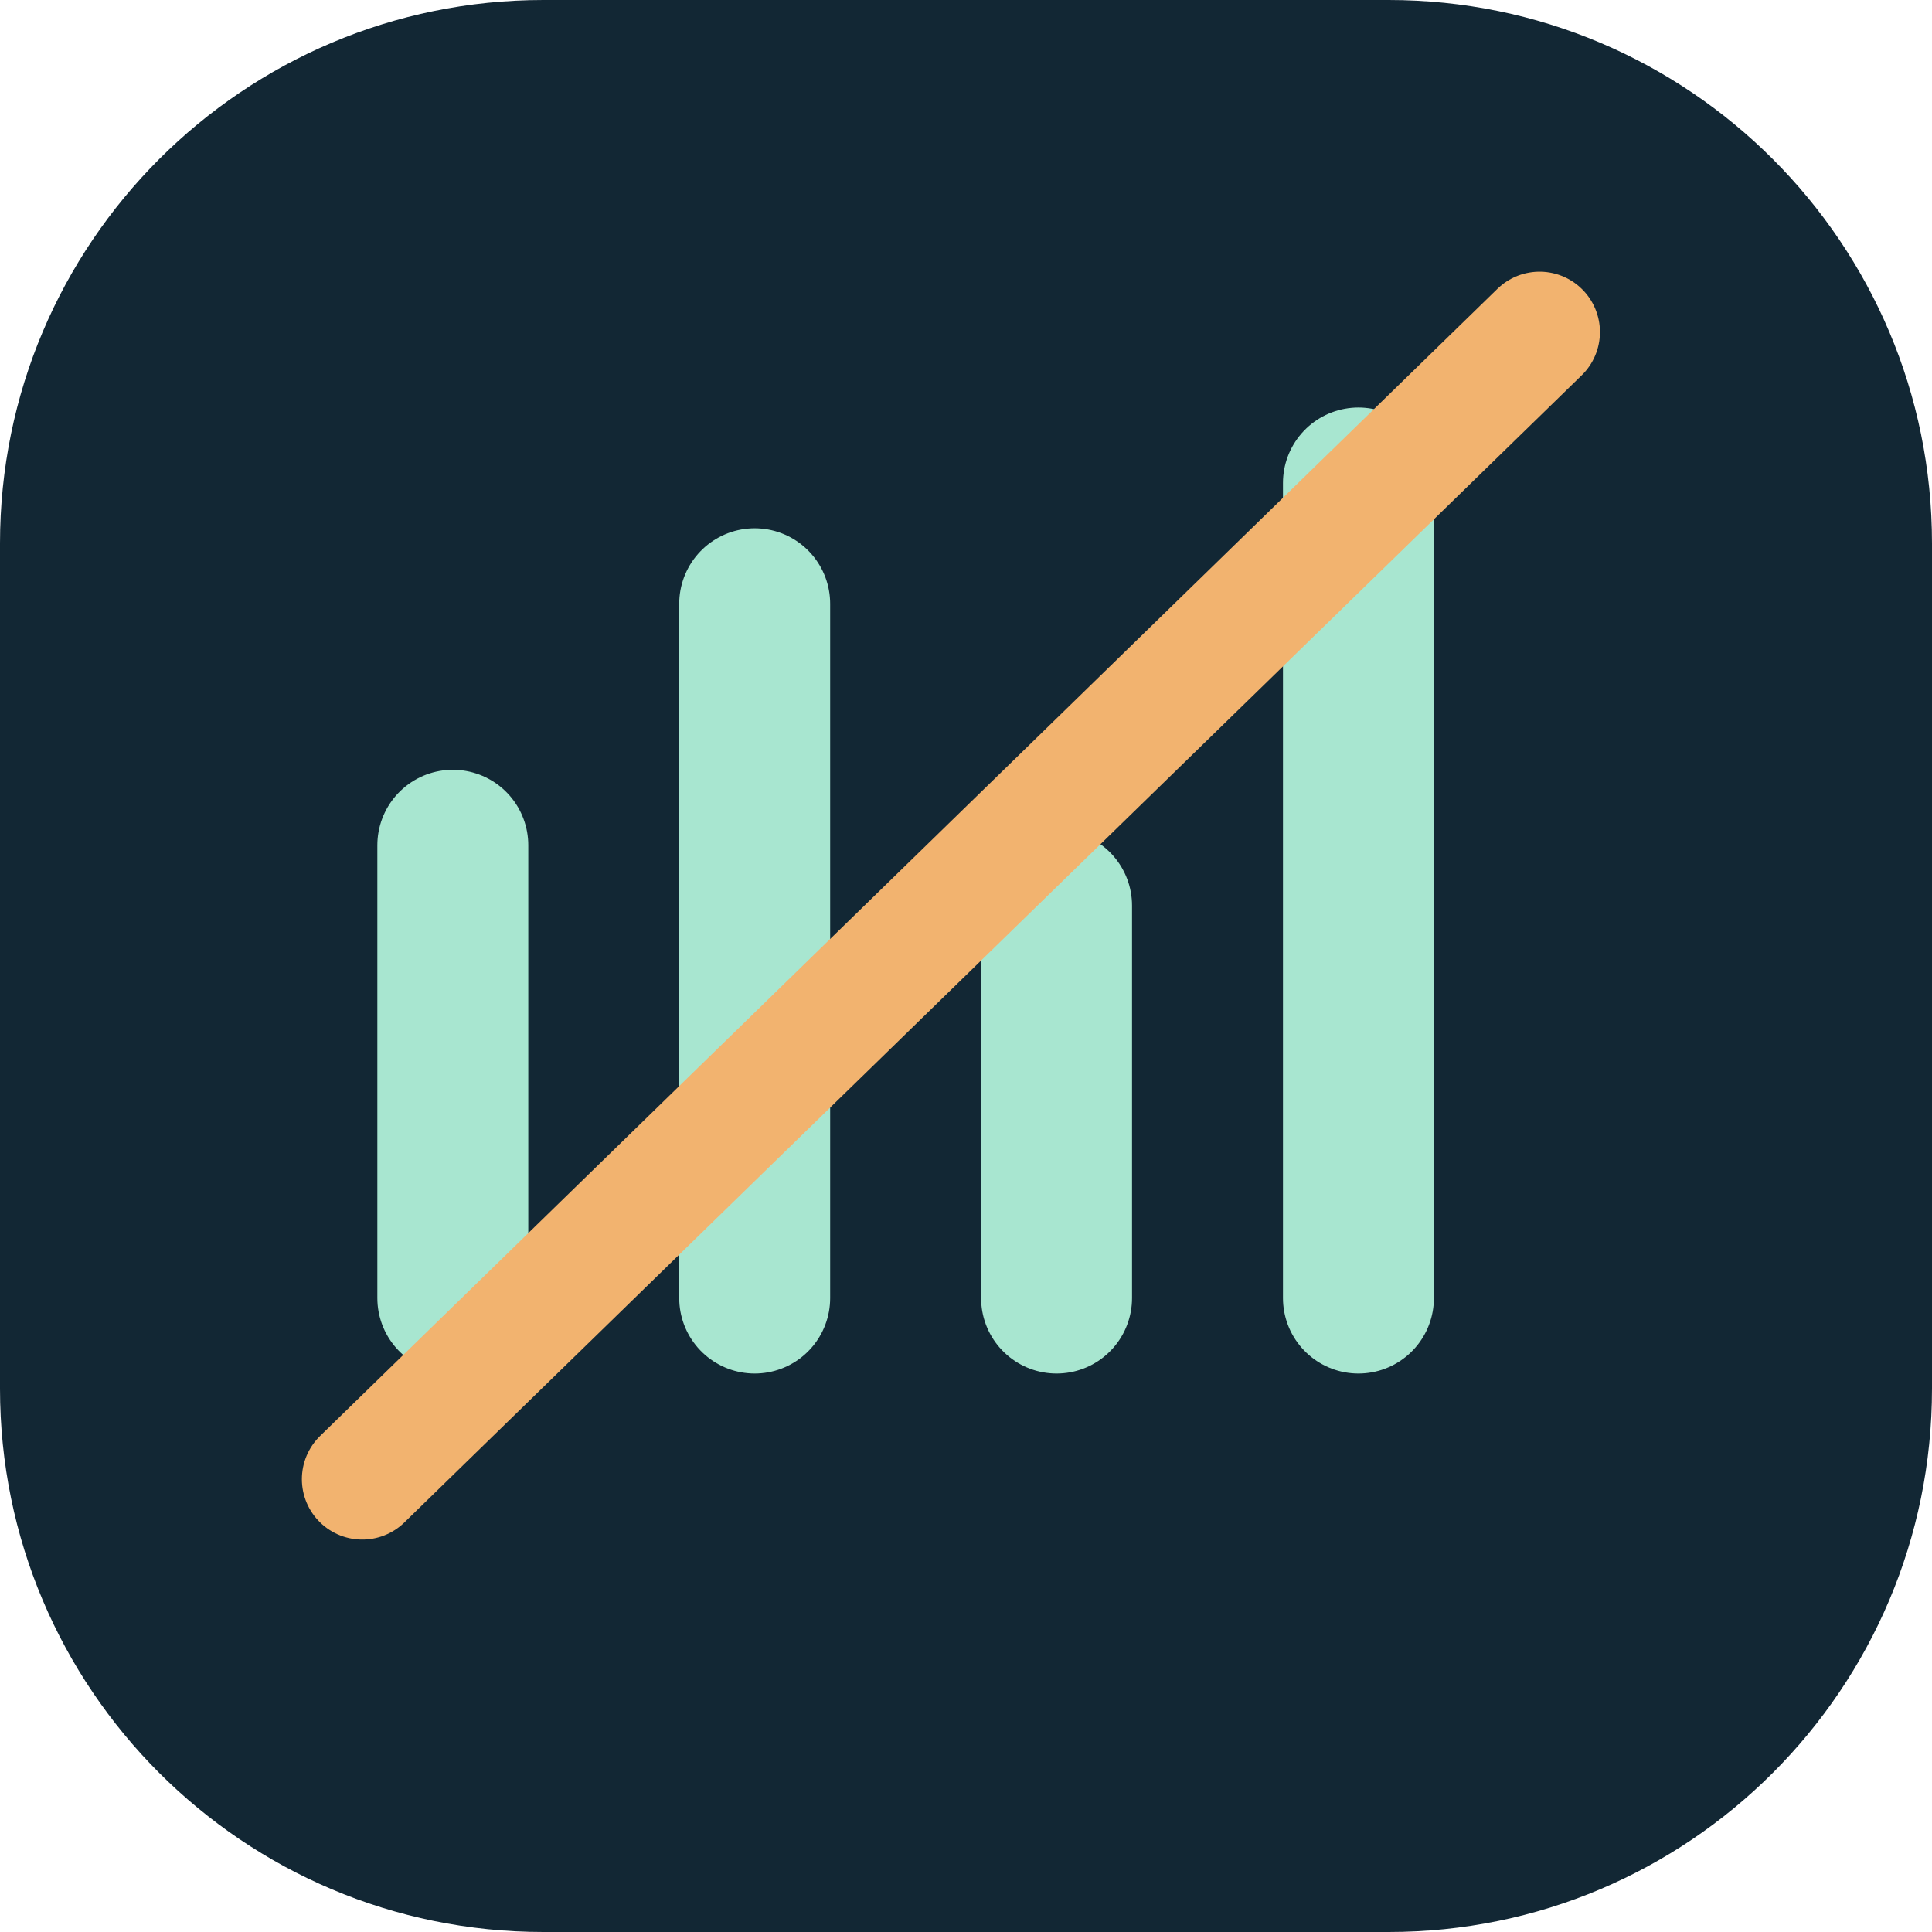
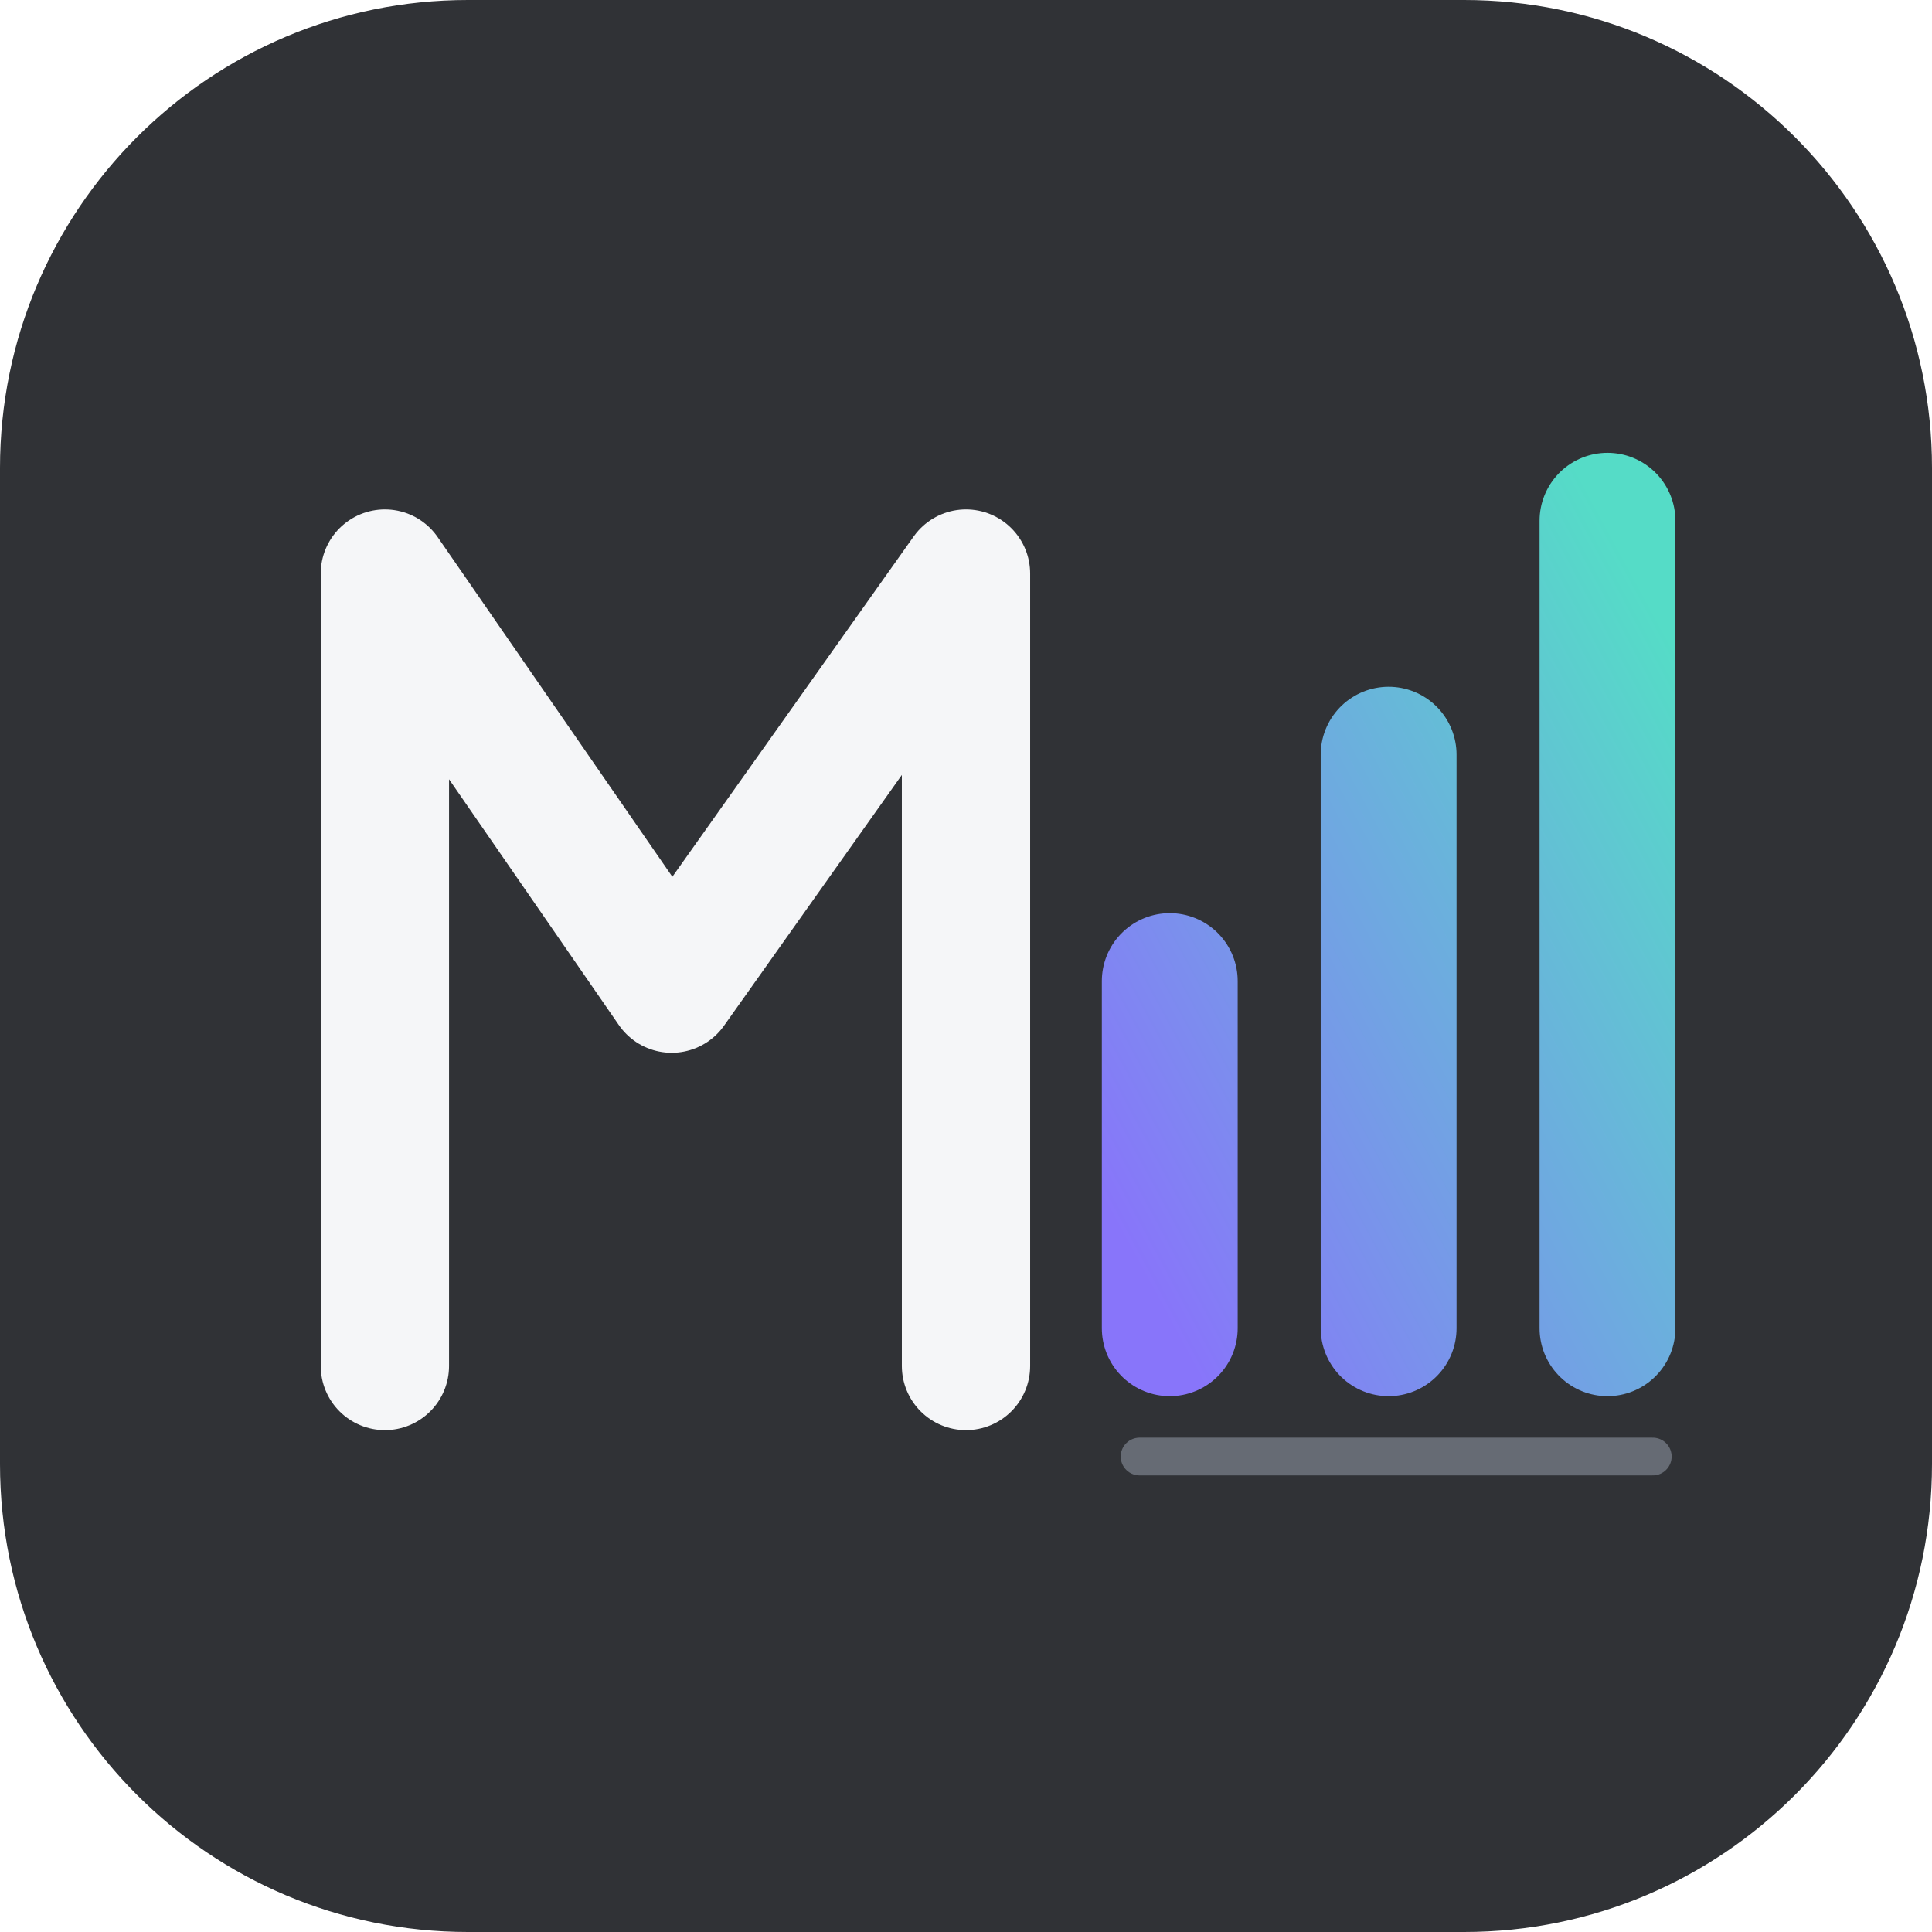
- <svg xmlns="http://www.w3.org/2000/svg" viewBox="0 0 64 64" fill="none">
-   <rect width="64" height="64" rx="18" fill="#122734" />
-   <path d="M15 43V28M25 43V20M35 43V30M45 43V16" stroke="#A8E6D0" stroke-width="5" stroke-linecap="round" />
-   <path d="m12 49 39-38" stroke="#F2B36F" stroke-width="4" stroke-linecap="round" />
+ <svg xmlns="http://www.w3.org/2000/svg" viewBox="0 0 256 256" role="img" aria-label="Modelmeter beam logo">
+   <defs>
+     <linearGradient id="b" x1="0" x2="1" y1="1" y2="0">
+       <stop stop-color="#8875fa" />
+       <stop offset="1" stop-color="#55dcc7" />
+     </linearGradient>
+   </defs>
+   <rect width="256" height="256" rx="62" fill="#303236" />
+   <path d="M51 181V76l38 55 39-55v105" fill="none" stroke="#f5f6f8" stroke-width="17" stroke-linecap="round" stroke-linejoin="round" />
+   <path d="M155 176V130M184 176V100M213 176V69" stroke="url(#b)" stroke-width="18" stroke-linecap="round" />
+   <path d="M151 193h68" stroke="#666b74" stroke-width="5" stroke-linecap="round" />
</svg>
